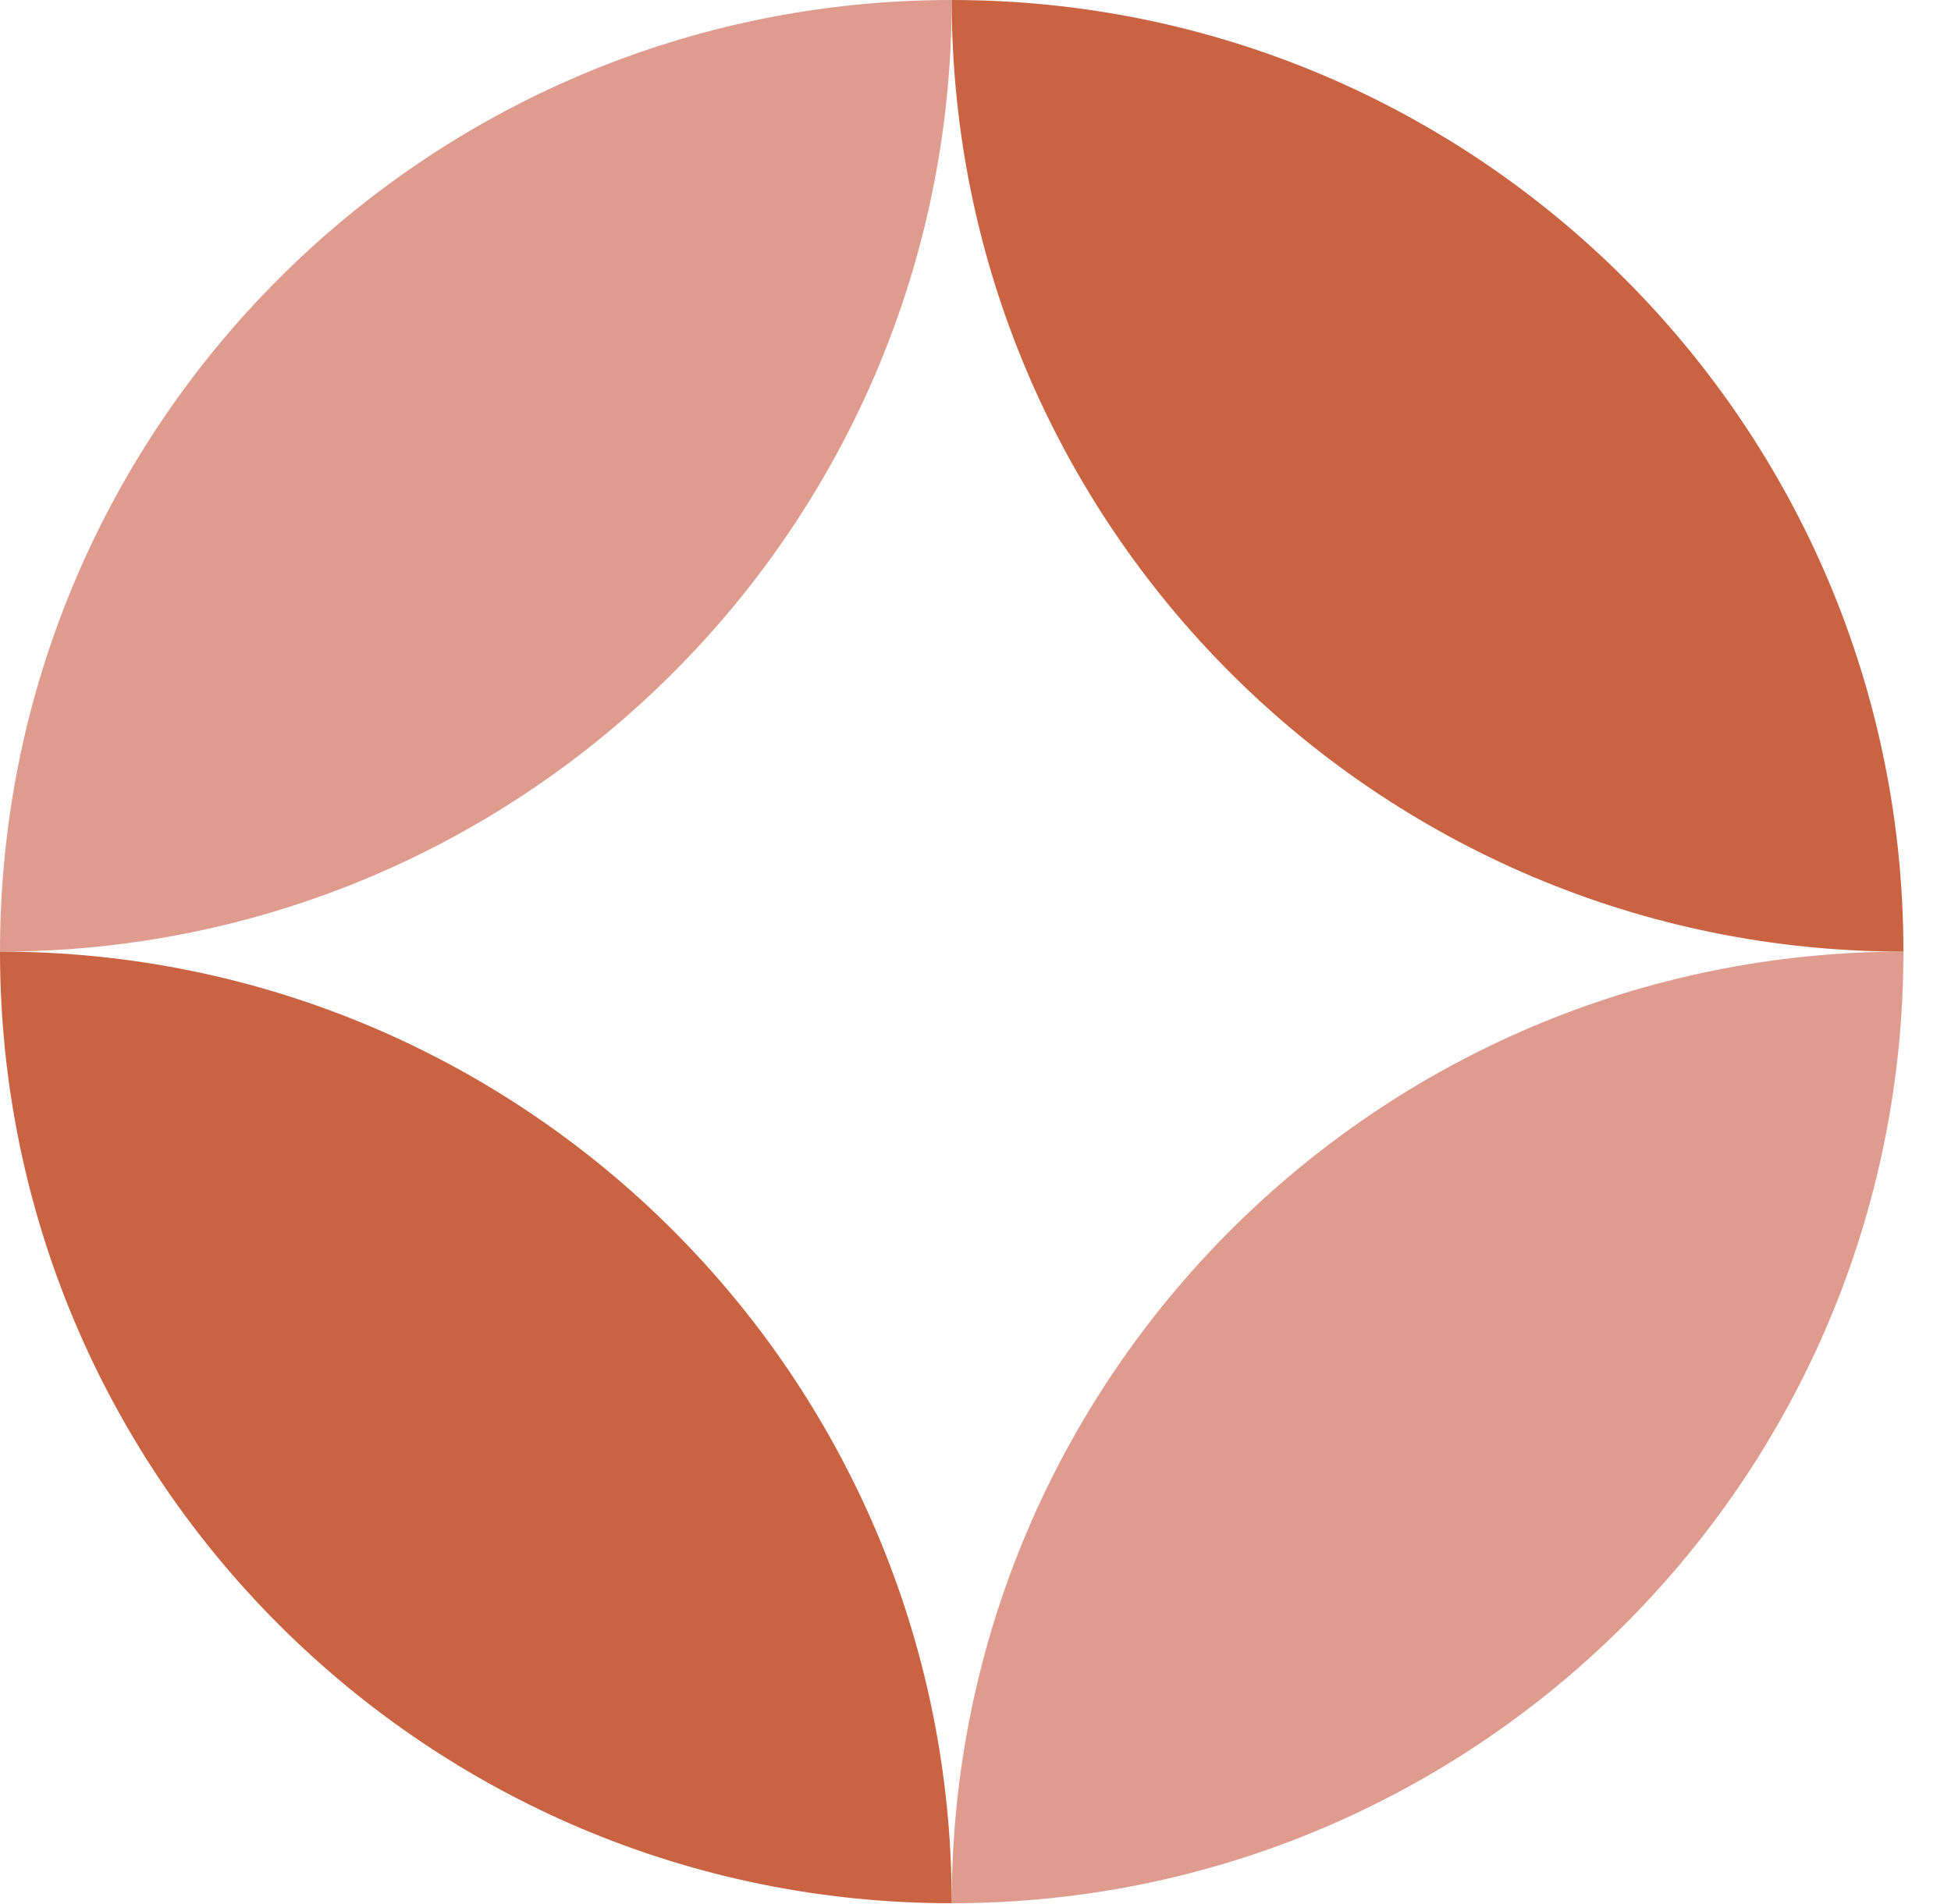
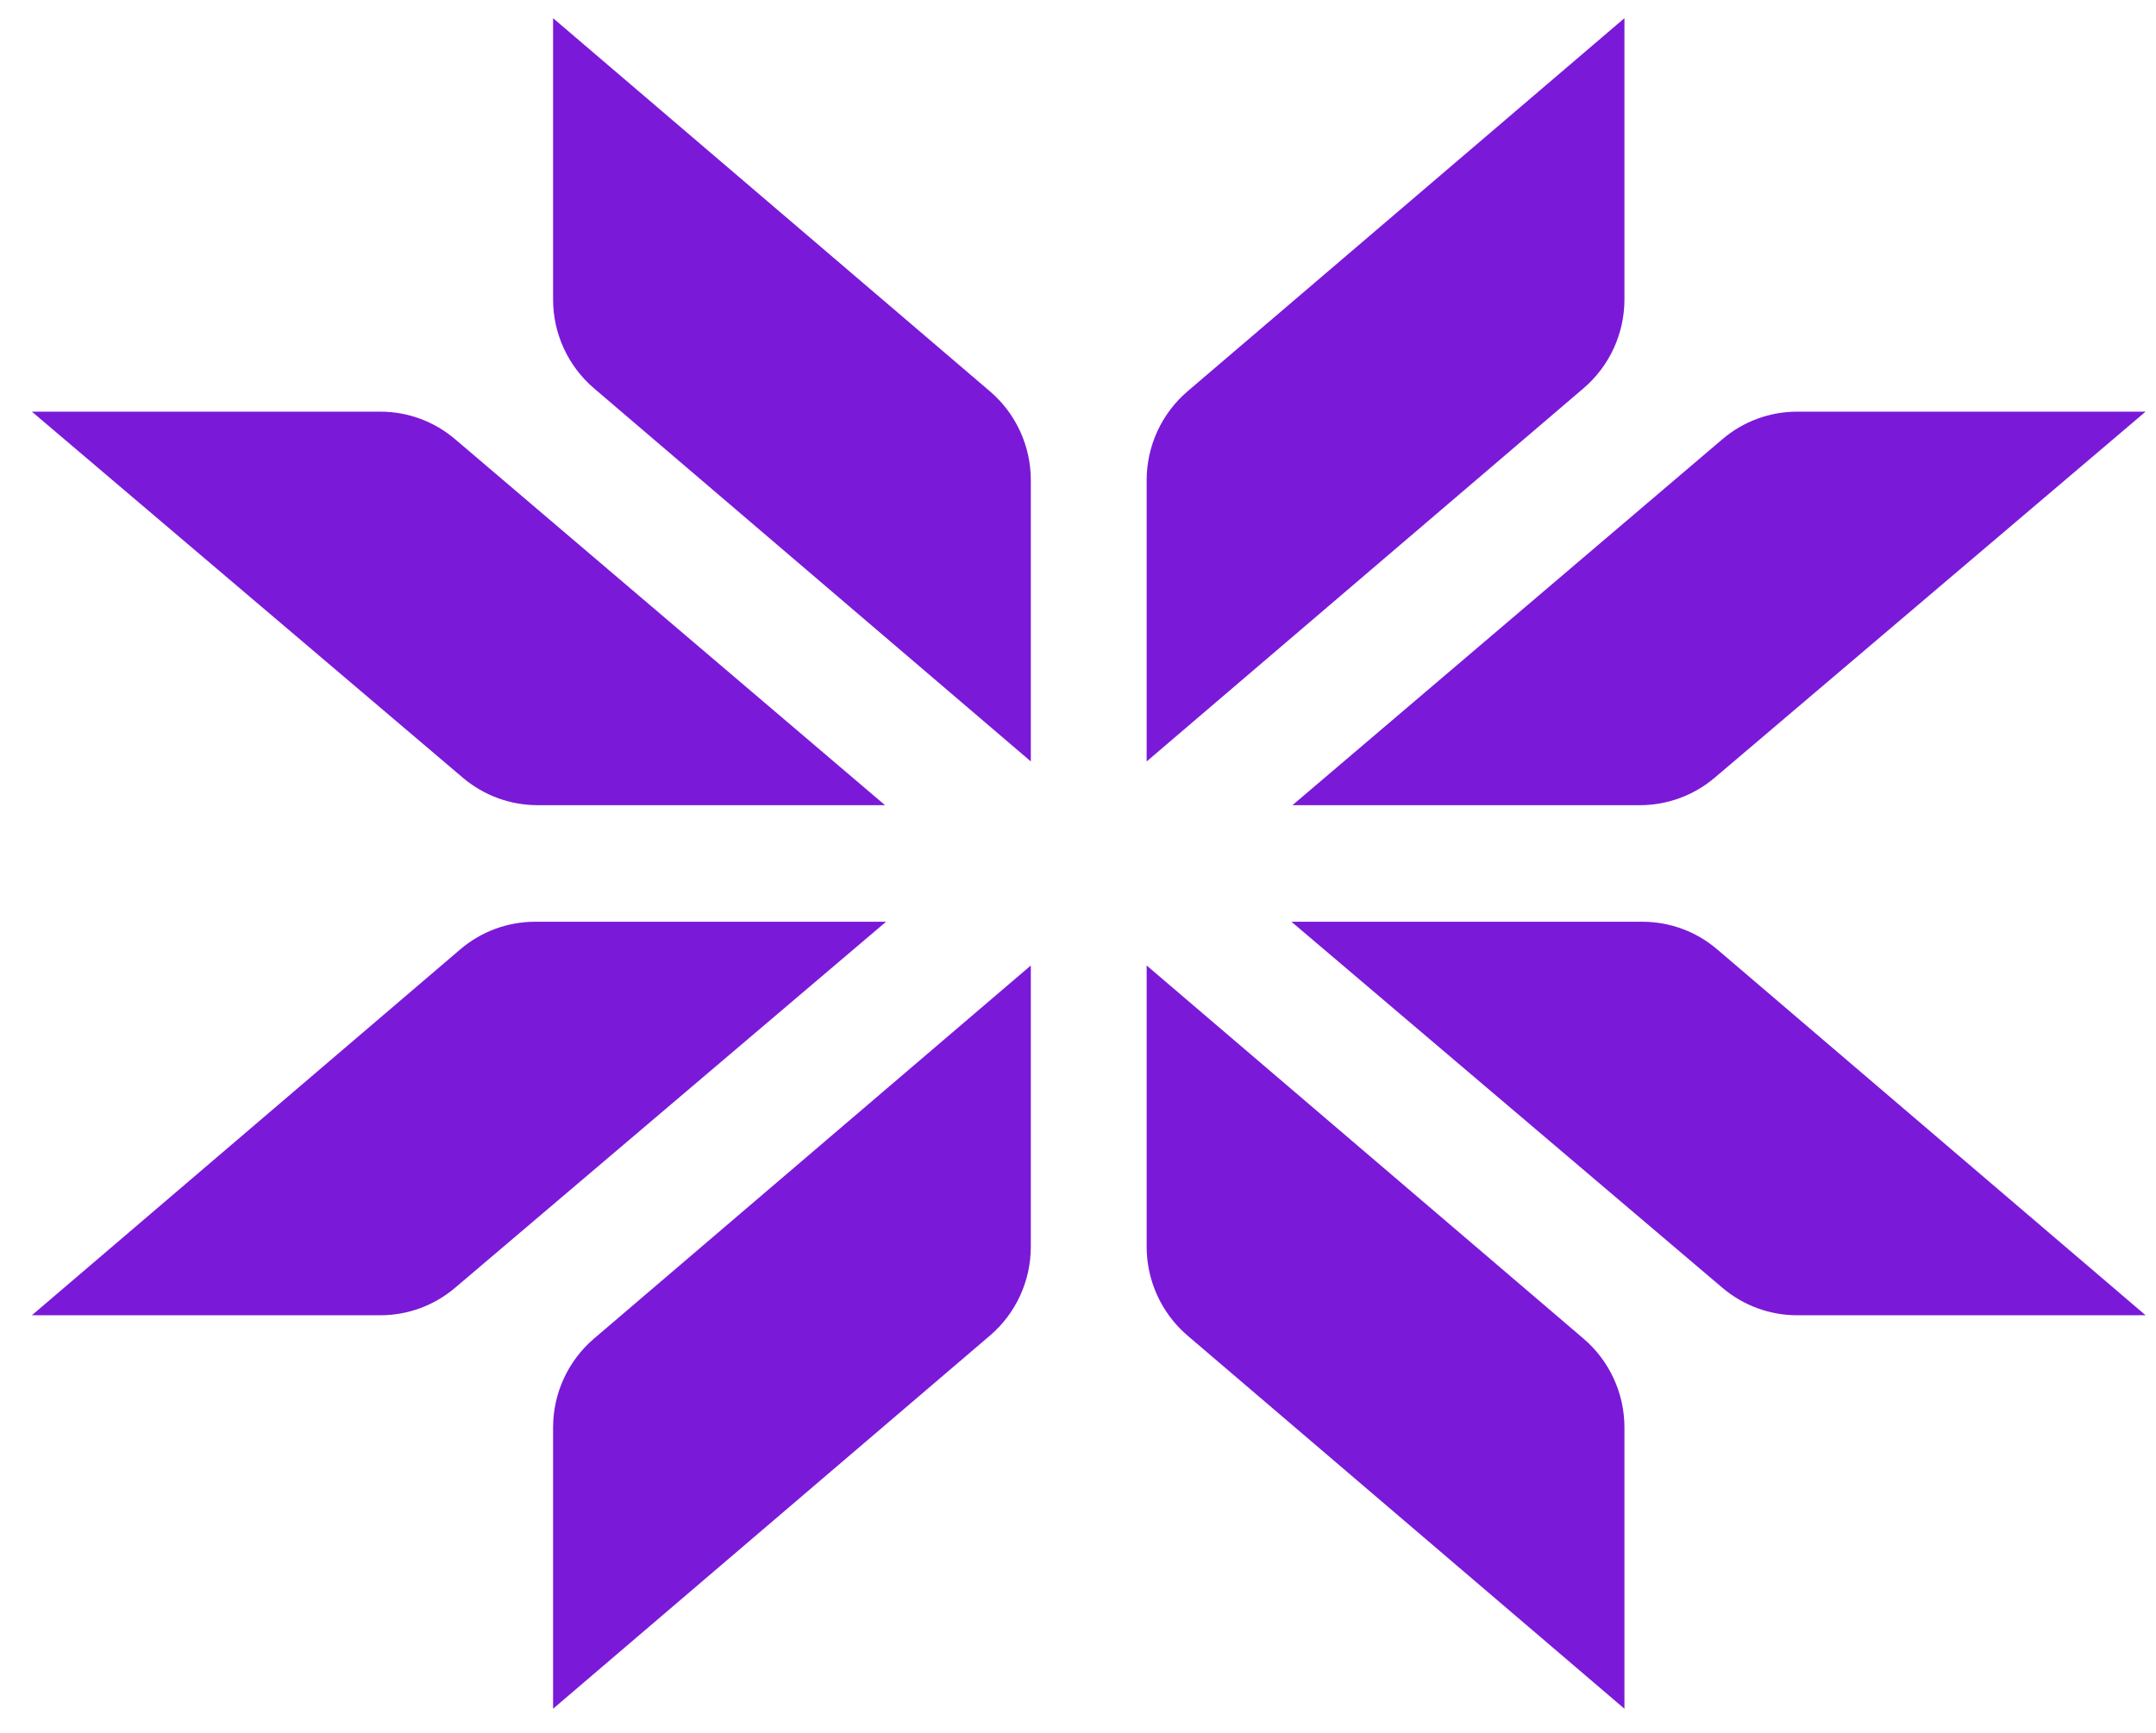
- <svg xmlns="http://www.w3.org/2000/svg" id="logo-44" width="41" height="40" viewBox="0 0 41 40" fill="none">
-   <path d="M20 0C8.954 0 0 8.954 0 20C11.046 20 20 11.046 20 0Z" fill="#df9b8e" class="ccustom" />
-   <path d="M20 40C31.046 40 40 31.046 40 20C28.954 20 20 28.954 20 40Z" fill="#df9b8e" class="ccustom" />
-   <path d="M20 0C31.046 0 40 8.954 40 20C28.954 20 20 11.046 20 0Z" fill="#C96342" class="ccompli2" />
-   <path d="M20 40C8.954 40 -9.65645e-07 31.046 0 20C11.046 20 20 28.954 20 40Z" fill="#C96342" class="ccompli2" />
+ <svg xmlns="http://www.w3.org/2000/svg" data-logo="logo" viewBox="0 0 51 41">
+   <g id="logogram" transform="translate(0, 0) rotate(0) ">
+     <path d="M13.083 0.43L23.417 9.259C24.031 9.783 24.384 10.552 24.384 11.362V18.016L14.05 9.187C13.437 8.663 13.083 7.894 13.083 7.084V0.43Z" fill="#7B19D8" />
+     <path d="M13.083 40.43L23.417 31.601C24.031 31.077 24.384 30.308 24.384 29.498V22.844L14.05 31.673C13.437 32.197 13.083 32.966 13.083 33.776V40.43Z" fill="#7B19D8" />
+     <path d="M0.754 9.74L10.948 18.401C11.442 18.82 12.068 19.051 12.715 19.051H20.935L10.767 10.393C10.272 9.971 9.646 9.74 8.998 9.74H0.754Z" fill="#7B19D8" />
+     <path d="M0.754 31.12L10.885 22.465C11.38 22.041 12.009 21.809 12.658 21.809H20.96L10.766 30.469C10.272 30.889 9.646 31.12 9 31.12H0.754Z" fill="#7B19D8" />
+     <path d="M38.426 0.43L28.091 9.259C27.478 9.783 27.124 10.552 27.124 11.362V18.016L37.458 9.187C38.072 8.663 38.426 7.894 38.426 7.084V0.43Z" fill="#7B19D8" />
+     <path d="M38.426 40.43L28.091 31.601C27.478 31.077 27.124 30.308 27.124 29.498V22.844L37.458 31.673C38.072 32.197 38.426 32.966 38.426 33.776V40.43Z" fill="#7B19D8" />
+     <path d="M50.754 9.74L40.561 18.401C40.067 18.82 39.441 19.051 38.794 19.051H30.573L40.742 10.393C41.236 9.971 41.863 9.74 42.511 9.74H50.754Z" fill="#7B19D8" />
+     <path d="M50.754 31.12L40.623 22.465C40.128 22.041 39.5 21.809 38.851 21.809H30.549L40.742 30.469C41.237 30.889 41.862 31.12 42.509 31.12H50.754Z" fill="#7B19D8" />
+   </g>
+   <g id="logotype" transform="translate(51, 20.5)" />
</svg>
